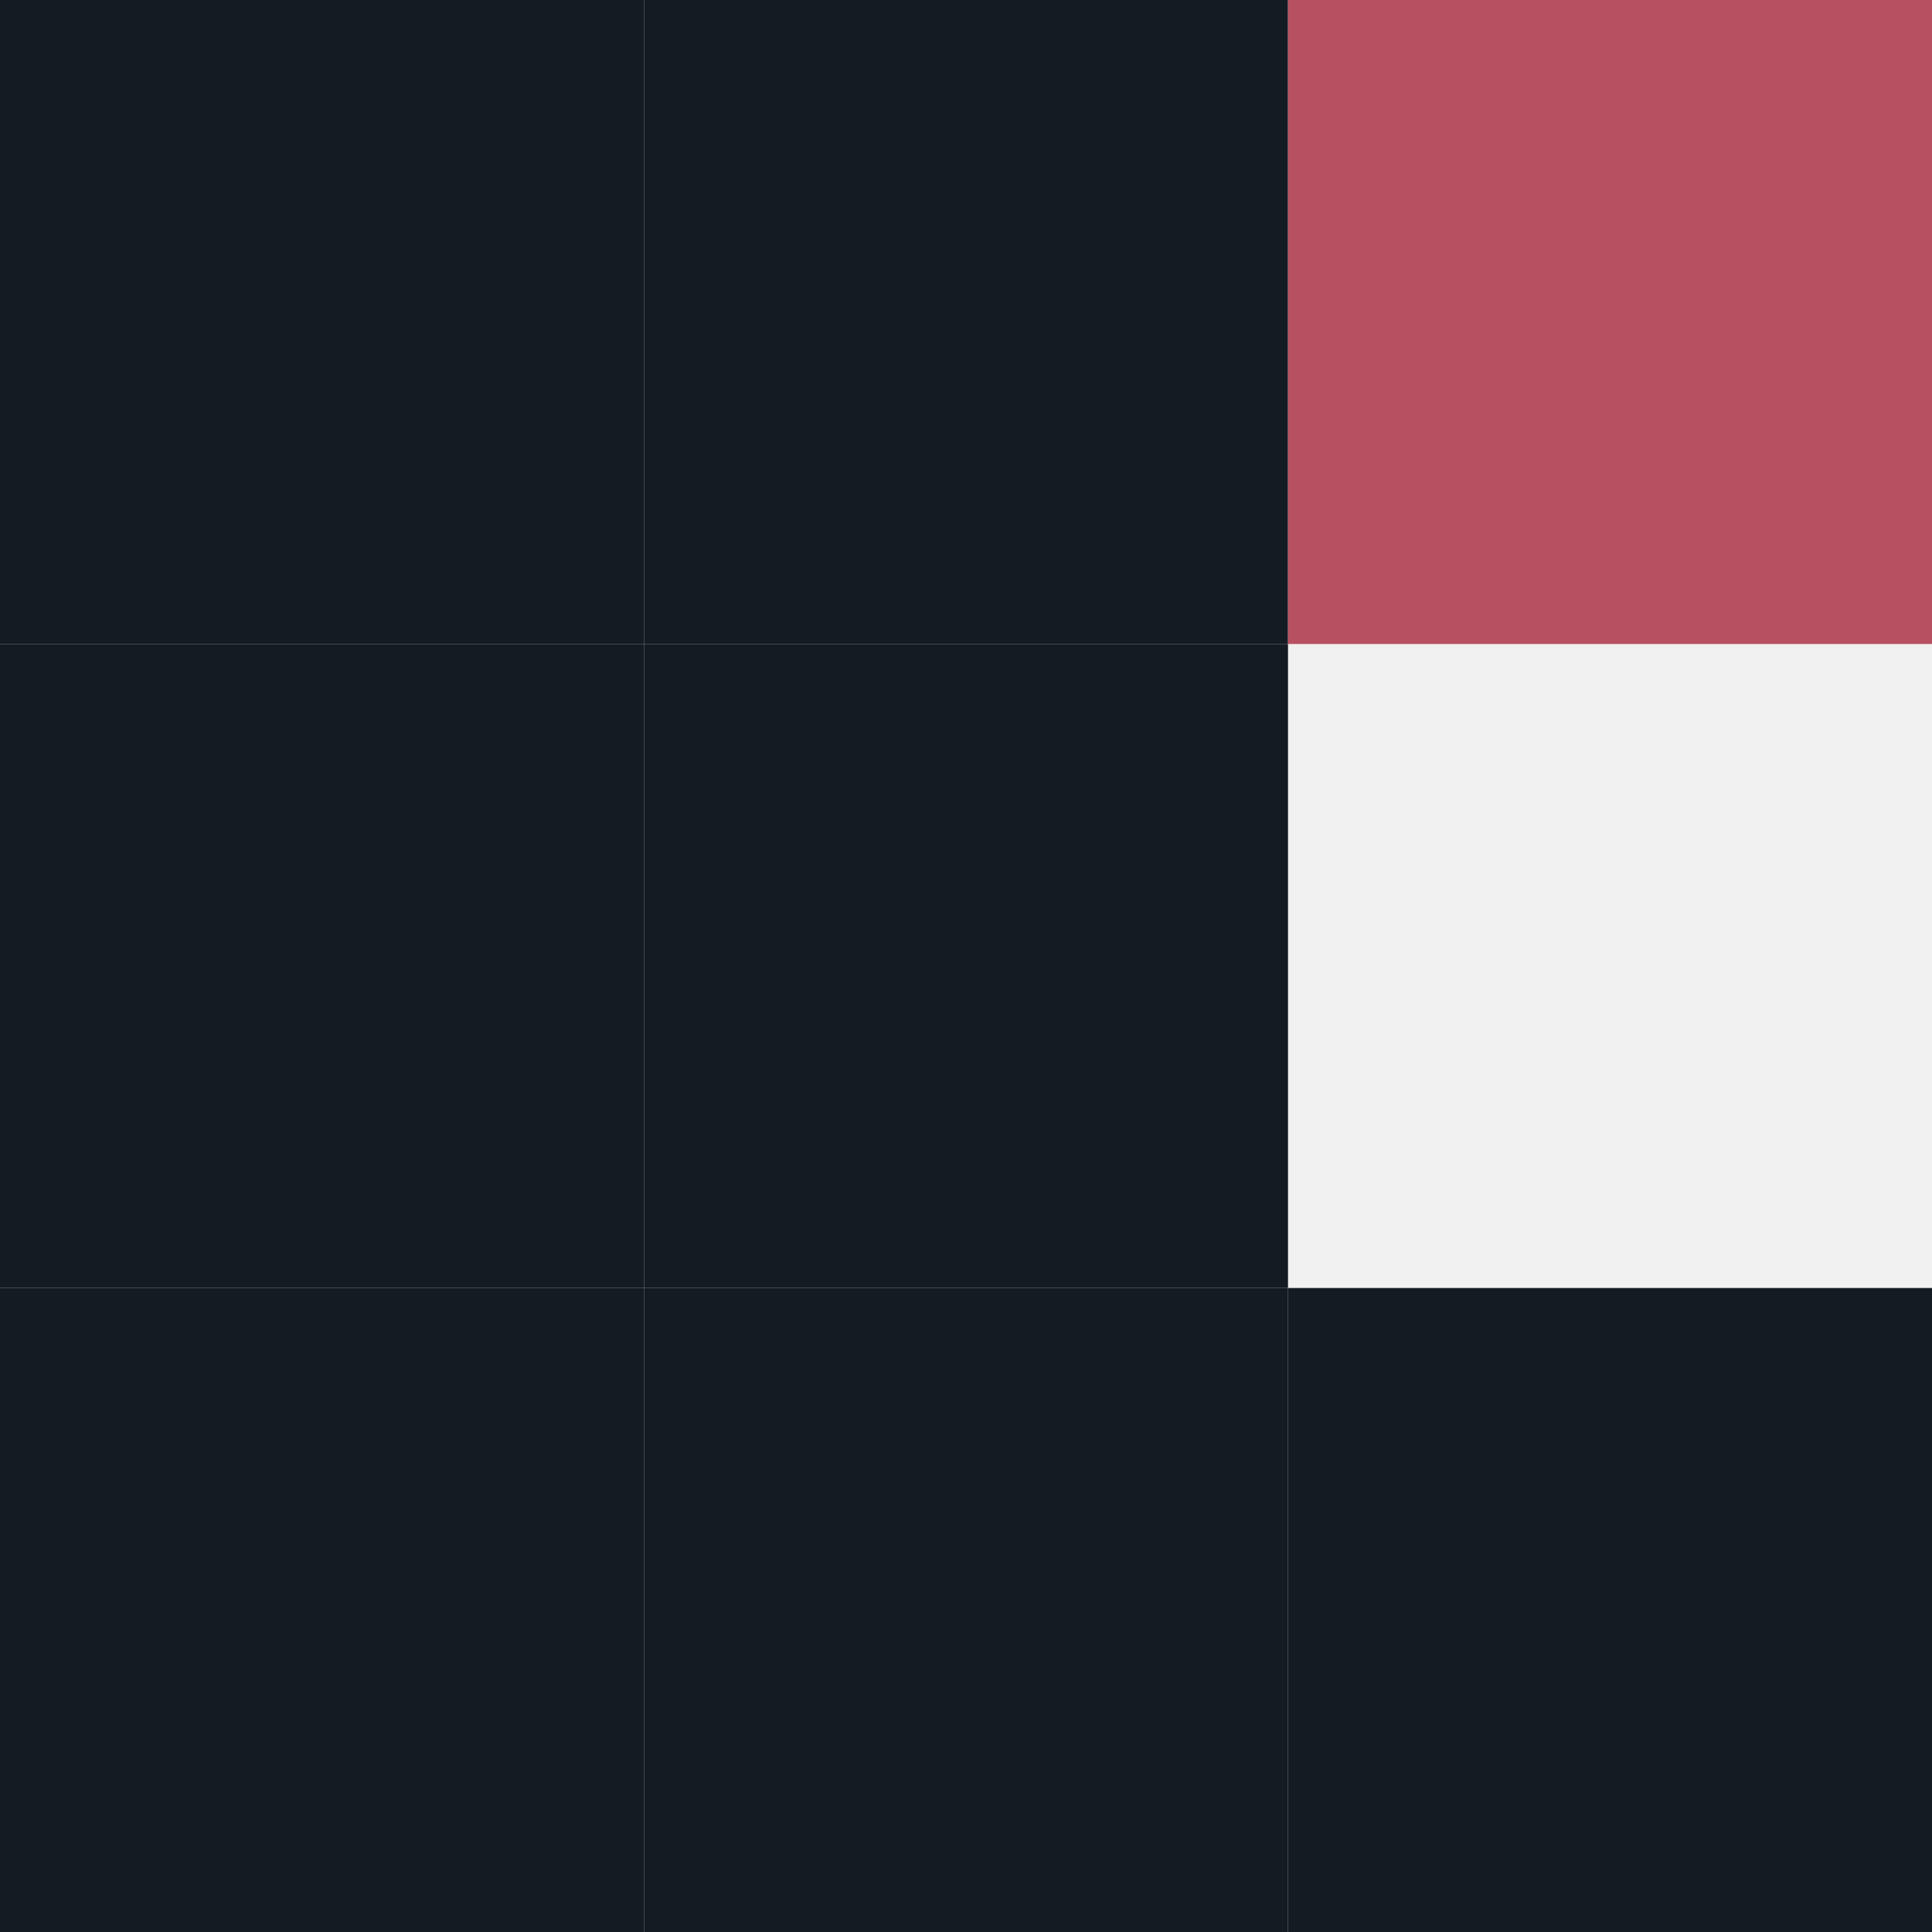
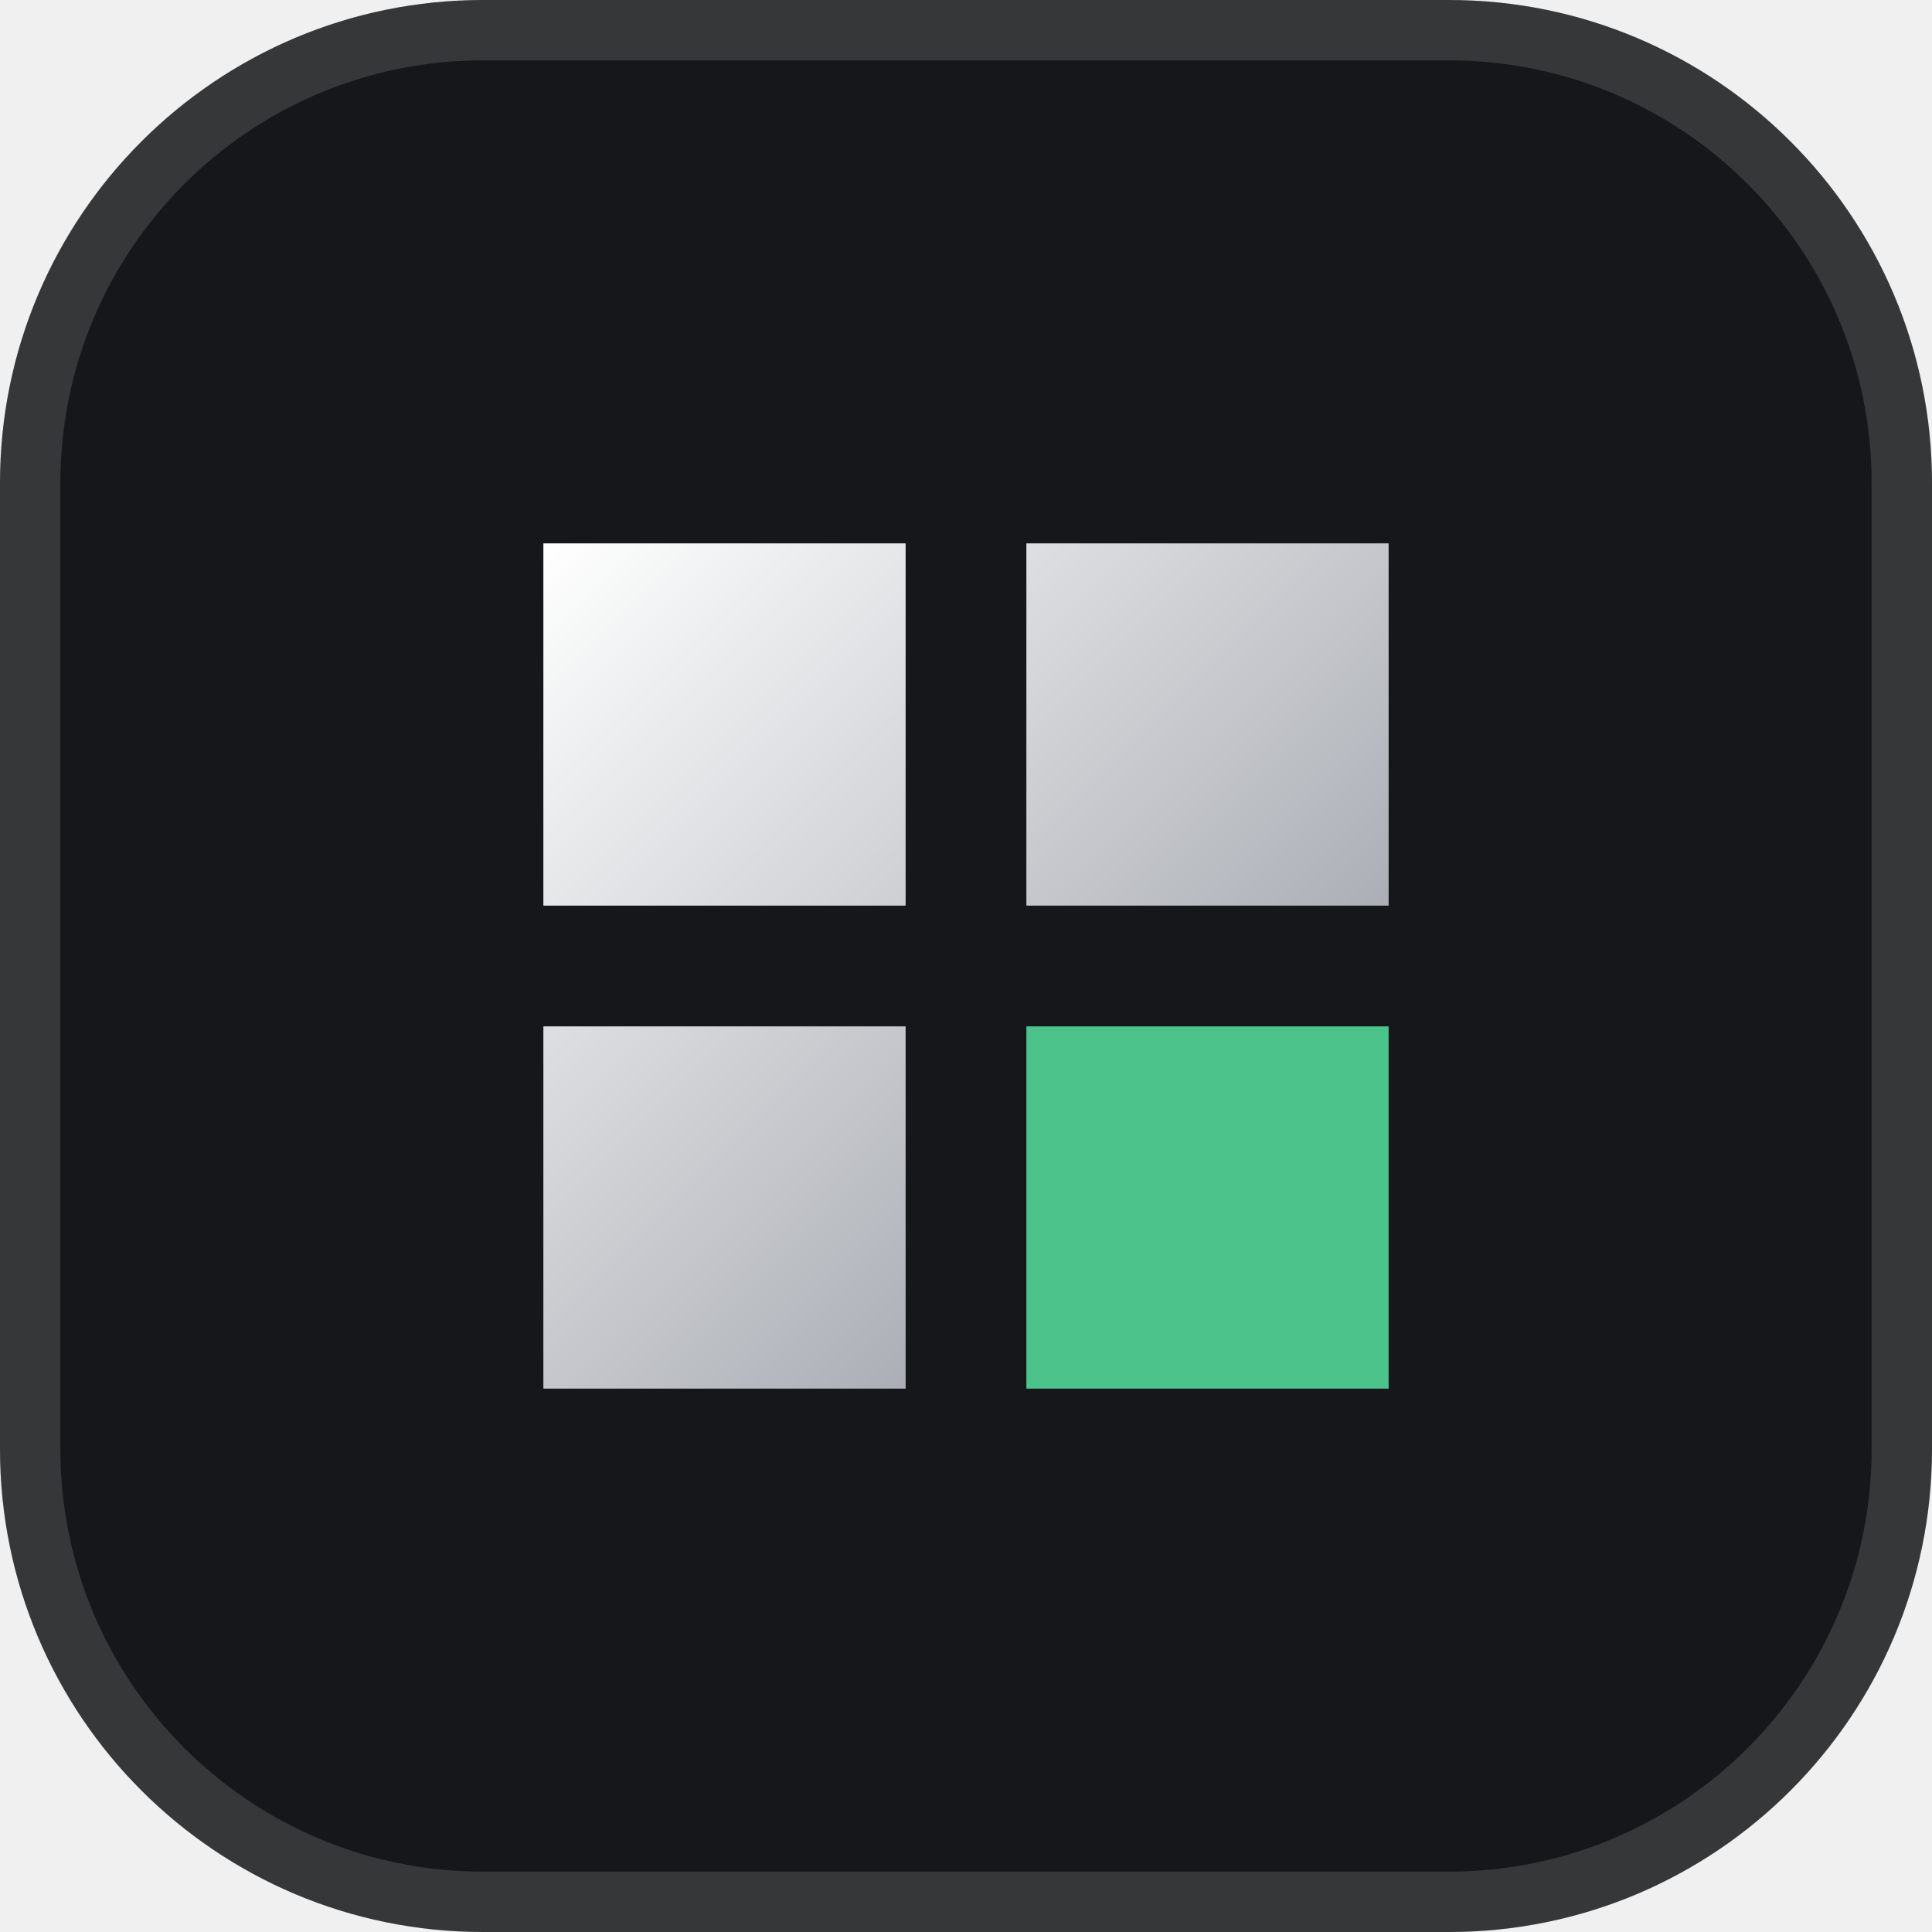
- <svg xmlns="http://www.w3.org/2000/svg" viewBox="0 0 12 12">
-   <g fill="#151b23">
-     <rect x="0" y="0" width="4" height="4" />
-     <rect x="4" y="0" width="4" height="4" />
-     <rect x="0" y="4" width="4" height="4" />
-     <rect x="4" y="4" width="4" height="4" />
-     <rect x="0" y="8" width="4" height="4" />
-     <rect x="4" y="8" width="4" height="4" />
-     <rect x="8" y="8" width="4" height="4" />
-   </g>
-   <rect x="8" y="0" width="4" height="4" fill="#b75161" />
+ <svg xmlns="http://www.w3.org/2000/svg" viewBox="0 0 32 32">
+   <defs>
+     <linearGradient id="g" x1="0" y1="0" x2="1" y2="1">
+       <stop offset="0" stop-color="#ffffff" />
+       <stop offset="1" stop-color="#8a8f98" />
+     </linearGradient>
+   </defs>
+   <rect width="32" height="32" rx="8" fill="#16171a" />
+   <rect x="0.5" y="0.5" width="31" height="31" rx="7.5" fill="none" stroke="#ffffff" stroke-opacity=".14" />
+   <path d="M9 9h6v6H9zM17 9h6v6h-6zM9 17h6v6H9z" fill="url(#g)" />
+   <path d="M17 17h6v6h-6z" fill="#4cc38a" />
</svg>
